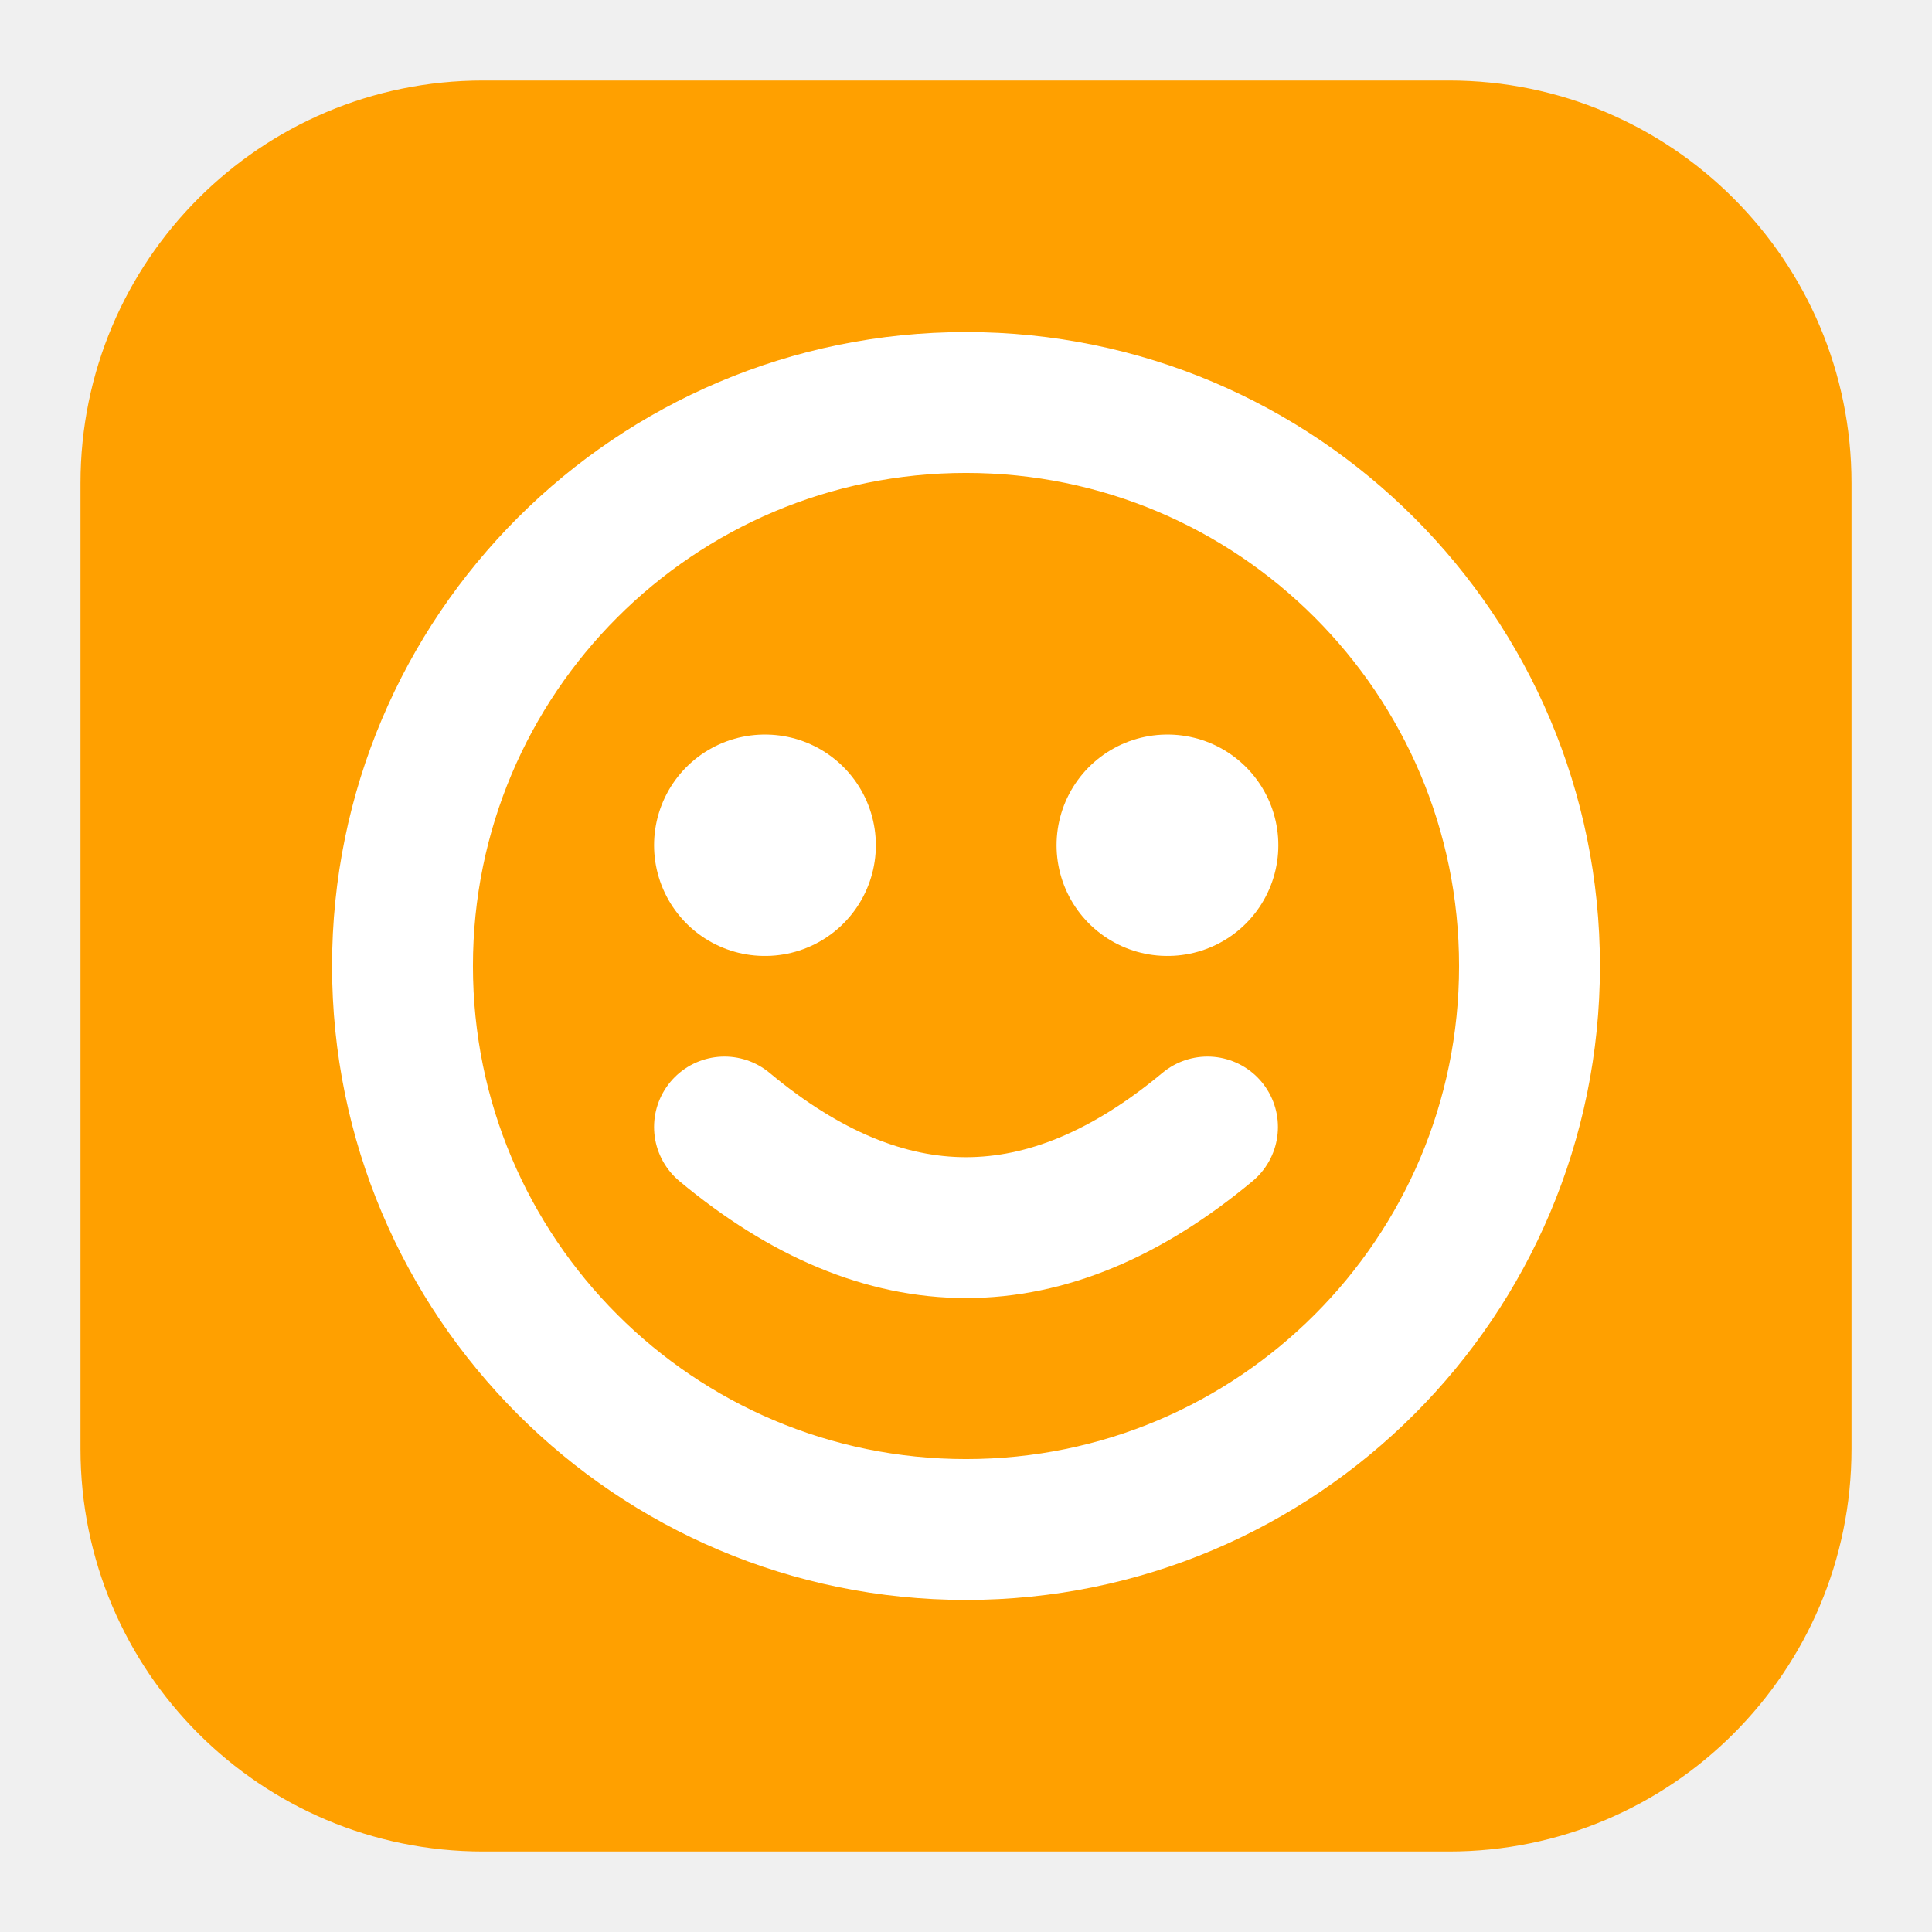
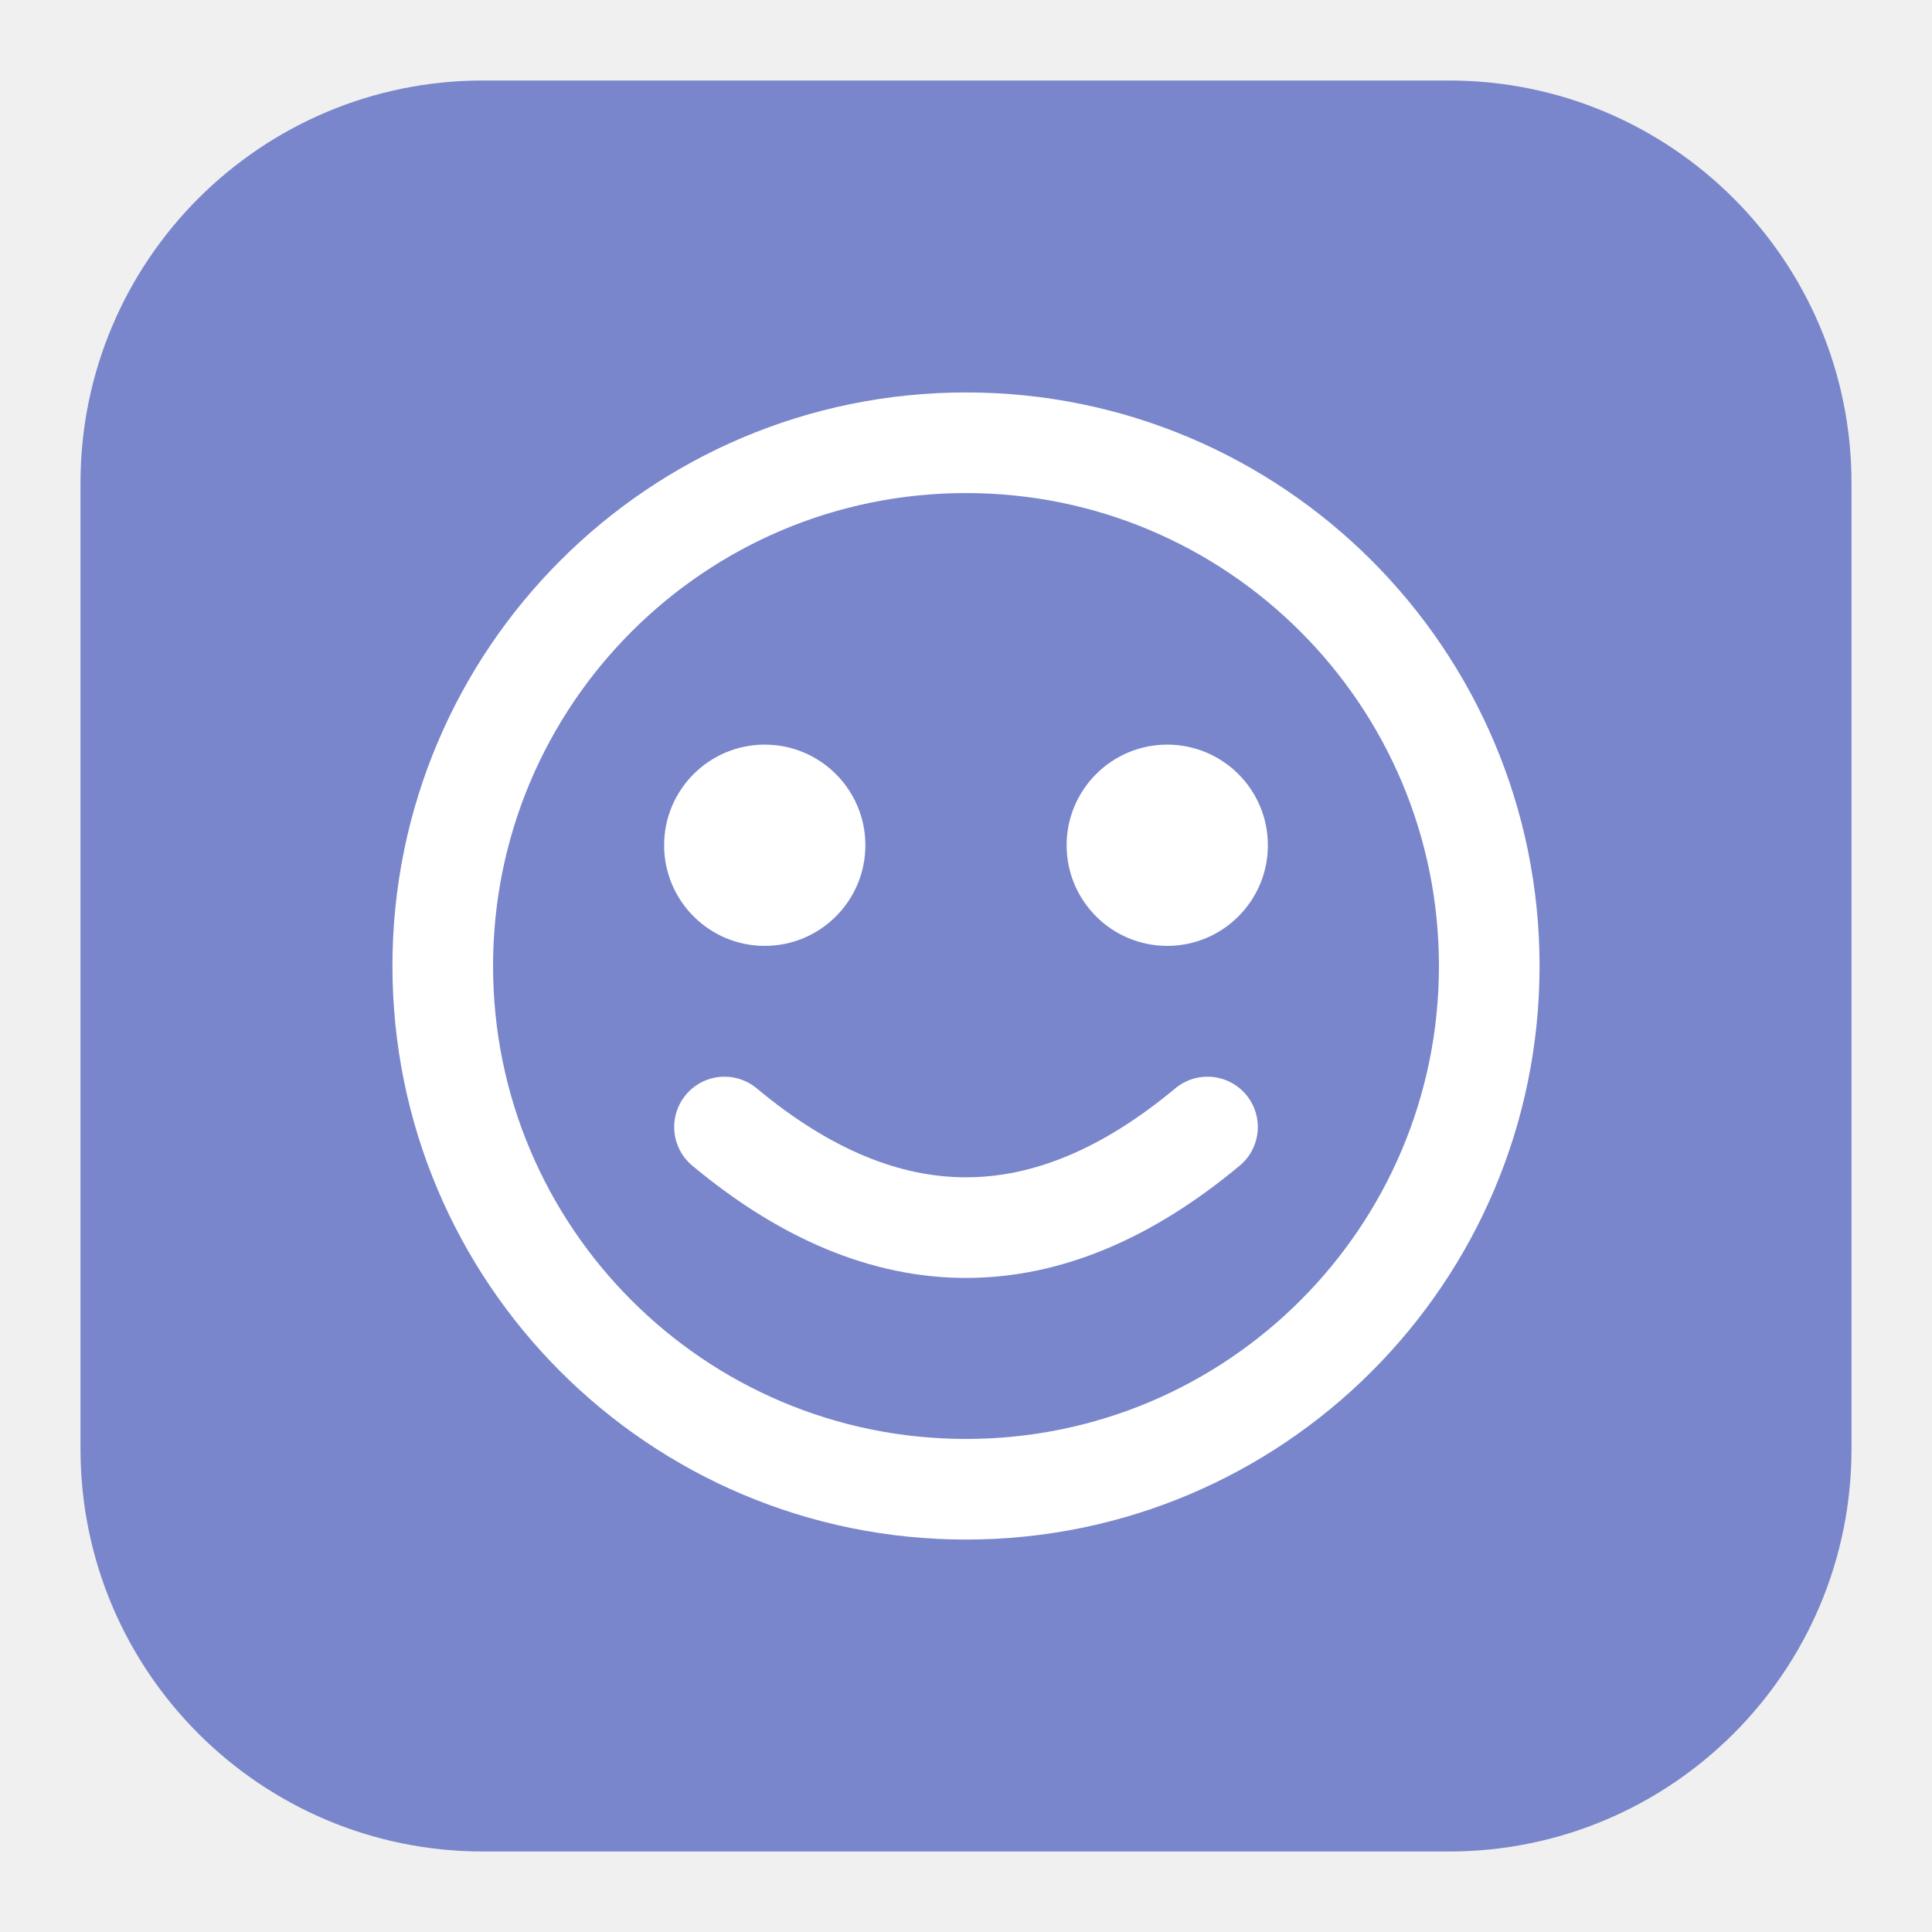
- <svg xmlns="http://www.w3.org/2000/svg" width="48" height="48" version="1.1" viewBox="0 0 48 48">
-   <rect x="2" y="2" width="44" height="44" rx="10" ry="10" fill="#FFA000" />
-   <circle cx="24" cy="24" r="14" fill="none" stroke="#FFFFFF" stroke-width="3.5" stroke-linecap="round" stroke-linejoin="round" />
-   <path d="M19 21 L19.01 21 M29 21 L29.01 21" fill="none" stroke="#FFFFFF" stroke-width="5.5" stroke-linecap="round" />
-   <path d="M18 28 Q24 33 30 28" fill="none" stroke="#FFFFFF" stroke-width="3.5" stroke-linecap="round" stroke-linejoin="round" />
+ <svg xmlns="http://www.w3.org/2000/svg" width="48" height="48" viewBox="0 0 48 48">
+   <rect x="2" y="2" width="44" height="44" rx="10" ry="10" fill="#7986CB" />
+   <circle cx="24" cy="24" r="13" fill="none" stroke="#FFFFFF" stroke-width="2.5" />
+   <circle cx="19" cy="21" r="2.5" fill="#FFFFFF" />
+   <circle cx="29" cy="21" r="2.5" fill="#FFFFFF" />
+   <path d="M18 28 Q24 33 30 28" fill="none" stroke="#FFFFFF" stroke-width="2.5" stroke-linecap="round" stroke-linejoin="round" />
</svg>
